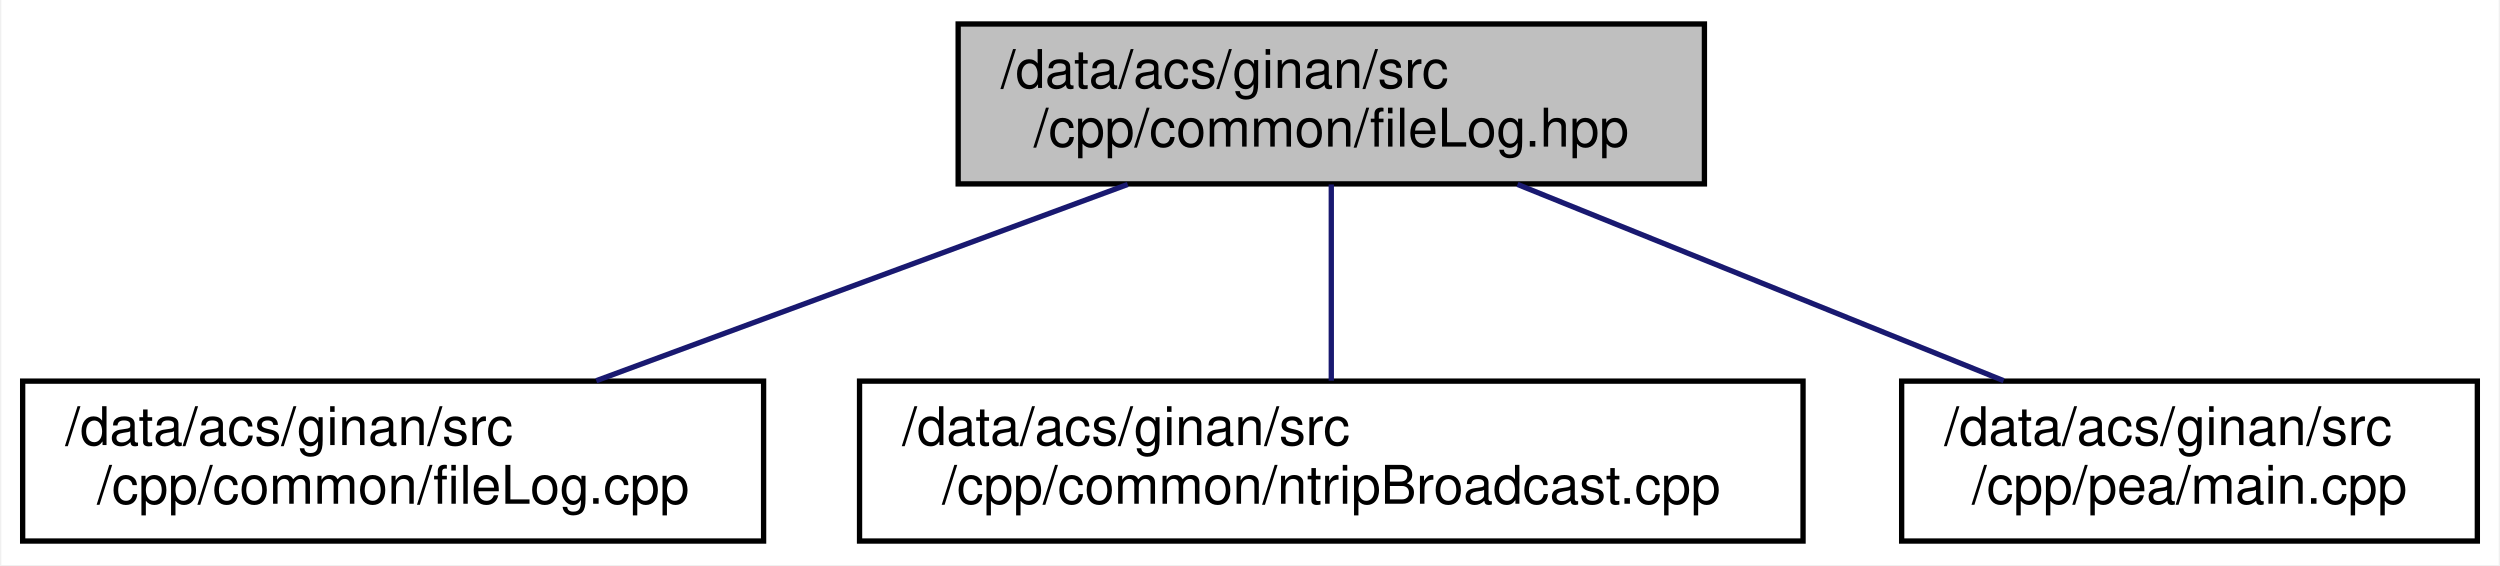
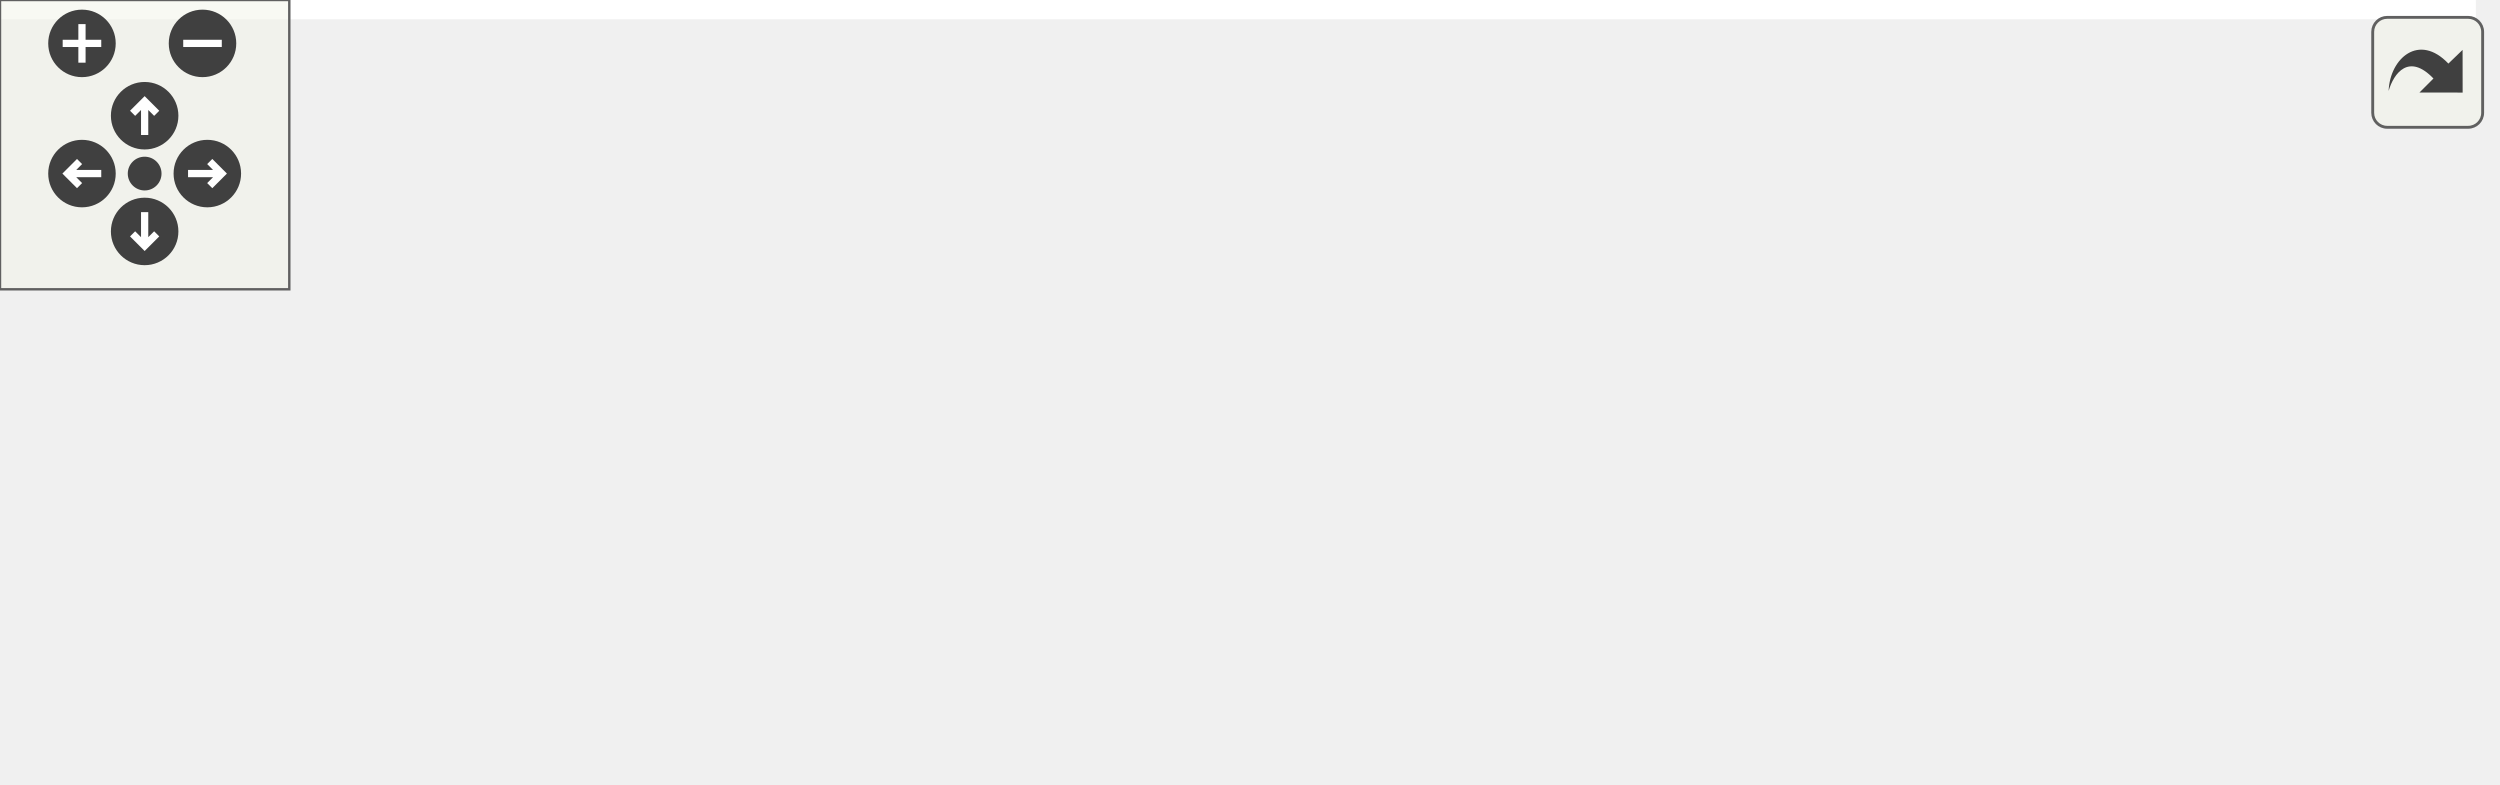
- <svg xmlns="http://www.w3.org/2000/svg" xmlns:xlink="http://www.w3.org/1999/xlink" width="469pt" height="106pt" viewBox="0.00 0.00 468.50 106.00">
-   <g id="graph0" class="graph" transform="scale(1 1) rotate(0) translate(4 102)">
-     <polygon fill="white" stroke="transparent" points="-4,4 -4,-102 464.5,-102 464.5,4 -4,4" />
-     <g id="node1" class="node">
-       <g id="a_node1">
-         <a xlink:title=" ">
-           <polygon fill="#bfbfbf" stroke="black" points="175.5,-67.5 175.5,-97.5 315.5,-97.5 315.5,-67.5 175.5,-67.5" />
-           <text text-anchor="start" x="183.5" y="-85.5" font-family="Helvetica,sans-Serif" font-size="10.00">/data/acs/ginan/src</text>
-           <text text-anchor="middle" x="245.5" y="-74.5" font-family="Helvetica,sans-Serif" font-size="10.00">/cpp/common/fileLog.hpp</text>
-         </a>
+ <svg xmlns="http://www.w3.org/2000/svg" xmlns:xlink="http://www.w3.org/1999/xlink" id="main" version="1.1" xml:space="preserve">
+   <style type="text/css">
+ .edge:hover path { stroke: red; }
+ .edge:hover polygon { stroke: red; fill: red; }
+ </style>
+   <defs>
+     <circle id="rim" cx="0" cy="0" r="7" />
+     <circle id="rim2" cx="0" cy="0" r="3.5" />
+     <g id="zoomPlus">
+       <use xlink:href="#rim" fill="#404040">
+         <set attributeName="fill" to="#808080" begin="zoomplus.mouseover" end="zoomplus.mouseout" />
+       </use>
+       <path d="M-4,0h8M0,-4v8" fill="none" stroke="white" stroke-width="1.5" pointer-events="none" />
+     </g>
+     <g id="zoomMin">
+       <use xlink:href="#rim" fill="#404040">
+         <set attributeName="fill" to="#808080" begin="zoomminus.mouseover" end="zoomminus.mouseout" />
+       </use>
+       <path d="M-4,0h8" fill="none" stroke="white" stroke-width="1.5" pointer-events="none" />
+     </g>
+     <g id="dirArrow">
+       <path fill="none" stroke="white" stroke-width="1.5" d="M0,-3.0v7 M-2.5,-0.5L0,-3.0L2.5,-0.5" />
+     </g>
+     <g id="resetDef">
+       <use xlink:href="#rim2" fill="#404040">
+         <set attributeName="fill" to="#808080" begin="reset.mouseover" end="reset.mouseout" />
+       </use>
+     </g>
+   </defs>
+   <svg id="graph" class="graph">
+     <g id="viewport">
+       <polygon fill="white" stroke="transparent" points="-4,4 -4,-102 513.5,-102 513.5,4 -4,4" />
+       <g id="node1" class="node">
+         <g id="a_node1">
+           <a xlink:title=" ">
+             <polygon fill="#bfbfbf" stroke="black" points="192.5,-67.5 192.5,-97.5 349.5,-97.5 349.5,-67.5 192.5,-67.5" />
+             <text text-anchor="start" x="200.5" y="-85.5" font-family="Helvetica,sans-Serif" font-size="10.00">/data/staging/ginan</text>
+             <text text-anchor="middle" x="271" y="-74.5" font-family="Helvetica,sans-Serif" font-size="10.00">/src/cpp/common/fileLog.hpp</text>
+           </a>
+         </g>
+       </g>
+       <g id="node2" class="node">
+         <g id="a_node2">
+           <a xlink:href="fileLog_8cpp.html" target="_top" xlink:title=" ">
+             <polygon fill="white" stroke="black" points="0,-0.5 0,-30.5 156,-30.5 156,-0.5 0,-0.5" />
+             <text text-anchor="start" x="8" y="-18.5" font-family="Helvetica,sans-Serif" font-size="10.00">/data/staging/ginan</text>
+             <text text-anchor="middle" x="78" y="-7.5" font-family="Helvetica,sans-Serif" font-size="10.00">/src/cpp/common/fileLog.cpp</text>
+           </a>
+         </g>
+       </g>
+       <g id="edge1" class="edge">
+         <path fill="none" stroke="midnightblue" d="M229.12,-67.4C196.75,-56.49 152.15,-41.47 119.8,-30.58" />
+       </g>
+       <g id="node3" class="node">
+         <g id="a_node3">
+           <a xlink:href="ntripBroadcast_8cpp.html" target="_top" xlink:title=" ">
+             <polygon fill="white" stroke="black" points="174,-0.5 174,-30.5 368,-30.5 368,-0.5 174,-0.5" />
+             <text text-anchor="start" x="182" y="-18.5" font-family="Helvetica,sans-Serif" font-size="10.00">/data/staging/ginan</text>
+             <text text-anchor="middle" x="271" y="-7.5" font-family="Helvetica,sans-Serif" font-size="10.00">/src/cpp/common/ntripBroadcast.cpp</text>
+           </a>
+         </g>
+       </g>
+       <g id="edge2" class="edge">
+         <path fill="none" stroke="midnightblue" d="M271,-67.4C271,-56.49 271,-41.47 271,-30.58" />
+       </g>
+       <g id="node4" class="node">
+         <g id="a_node4">
+           <a xlink:href="main_8cpp.html" target="_top" xlink:title=" ">
+             <polygon fill="white" stroke="black" points="386.5,-0.5 386.5,-30.5 509.5,-30.5 509.5,-0.5 386.5,-0.5" />
+             <text text-anchor="start" x="394.5" y="-18.5" font-family="Helvetica,sans-Serif" font-size="10.00">/data/staging/ginan</text>
+             <text text-anchor="middle" x="448" y="-7.5" font-family="Helvetica,sans-Serif" font-size="10.00">/src/cpp/pea/main.cpp</text>
+           </a>
+         </g>
+       </g>
+       <g id="edge3" class="edge">
+         <path fill="none" stroke="midnightblue" d="M309.41,-67.4C339.1,-56.49 380,-41.47 409.67,-30.58" />
      </g>
    </g>
-     <g id="node2" class="node">
-       <g id="a_node2">
-         <a xlink:href="fileLog_8cpp.html" target="_top" xlink:title=" ">
-           <polygon fill="white" stroke="black" points="0,-0.5 0,-30.5 139,-30.5 139,-0.5 0,-0.5" />
-           <text text-anchor="start" x="8" y="-18.5" font-family="Helvetica,sans-Serif" font-size="10.00">/data/acs/ginan/src</text>
-           <text text-anchor="middle" x="69.5" y="-7.5" font-family="Helvetica,sans-Serif" font-size="10.00">/cpp/common/fileLog.cpp</text>
-         </a>
-       </g>
+   </svg>
+   <g id="navigator" transform="translate(0 0)" fill="#404254">
+     <rect fill="#f2f5e9" fill-opacity="0.5" stroke="#606060" stroke-width=".5" x="0" y="0" width="60" height="60" />
+     <use id="zoomplus" xlink:href="#zoomPlus" x="17" y="9" />
+     <use id="zoomminus" xlink:href="#zoomMin" x="42" y="9" />
+     <use id="reset" xlink:href="#resetDef" x="30" y="36" />
+     <g id="arrowUp" xlink:href="#dirArrow" transform="translate(30 24)">
+       <use xlink:href="#rim" fill="#404040">
+         <set attributeName="fill" to="#808080" begin="arrowUp.mouseover" end="arrowUp.mouseout" />
+       </use>
+       <path fill="none" stroke="white" stroke-width="1.5" d="M0,-3.0v7 M-2.5,-0.5L0,-3.0L2.5,-0.5" />
    </g>
-     <g id="edge1" class="edge">
-       <path fill="none" stroke="midnightblue" d="M207.31,-67.4C177.79,-56.49 137.12,-41.47 107.61,-30.58" />
+     <g id="arrowRight" xlink:href="#dirArrow" transform="rotate(90) translate(36 -43)">
+       <use xlink:href="#rim" fill="#404040">
+         <set attributeName="fill" to="#808080" begin="arrowRight.mouseover" end="arrowRight.mouseout" />
+       </use>
+       <path fill="none" stroke="white" stroke-width="1.5" d="M0,-3.0v7 M-2.5,-0.5L0,-3.0L2.5,-0.5" />
    </g>
-     <g id="node3" class="node">
-       <g id="a_node3">
-         <a xlink:href="ntripBroadcast_8cpp.html" target="_top" xlink:title=" ">
-           <polygon fill="white" stroke="black" points="157,-0.5 157,-30.5 334,-30.5 334,-0.5 157,-0.5" />
-           <text text-anchor="start" x="165" y="-18.5" font-family="Helvetica,sans-Serif" font-size="10.00">/data/acs/ginan/src</text>
-           <text text-anchor="middle" x="245.5" y="-7.5" font-family="Helvetica,sans-Serif" font-size="10.00">/cpp/common/ntripBroadcast.cpp</text>
-         </a>
-       </g>
+     <g id="arrowDown" xlink:href="#dirArrow" transform="rotate(180) translate(-30 -48)">
+       <use xlink:href="#rim" fill="#404040">
+         <set attributeName="fill" to="#808080" begin="arrowDown.mouseover" end="arrowDown.mouseout" />
+       </use>
+       <path fill="none" stroke="white" stroke-width="1.5" d="M0,-3.0v7 M-2.5,-0.5L0,-3.0L2.5,-0.5" />
    </g>
-     <g id="edge2" class="edge">
-       <path fill="none" stroke="midnightblue" d="M245.5,-67.4C245.5,-56.49 245.5,-41.47 245.5,-30.58" />
-     </g>
-     <g id="node4" class="node">
-       <g id="a_node4">
-         <a xlink:href="main_8cpp.html" target="_top" xlink:title=" ">
-           <polygon fill="white" stroke="black" points="352.5,-0.5 352.5,-30.5 460.5,-30.5 460.5,-0.5 352.5,-0.5" />
-           <text text-anchor="start" x="360.5" y="-18.5" font-family="Helvetica,sans-Serif" font-size="10.00">/data/acs/ginan/src</text>
-           <text text-anchor="middle" x="406.5" y="-7.5" font-family="Helvetica,sans-Serif" font-size="10.00">/cpp/pea/main.cpp</text>
-         </a>
-       </g>
-     </g>
-     <g id="edge3" class="edge">
-       <path fill="none" stroke="midnightblue" d="M280.43,-67.4C307.44,-56.49 344.65,-41.47 371.63,-30.58" />
+     <g id="arrowLeft" xlink:href="#dirArrow" transform="rotate(270) translate(-36 17)">
+       <use xlink:href="#rim" fill="#404040">
+         <set attributeName="fill" to="#808080" begin="arrowLeft.mouseover" end="arrowLeft.mouseout" />
+       </use>
+       <path fill="none" stroke="white" stroke-width="1.5" d="M0,-3.0v7 M-2.5,-0.5L0,-3.0L2.5,-0.5" />
    </g>
  </g>
+   <svg viewBox="0 0 15 15" width="100%" height="30px" preserveAspectRatio="xMaxYMin meet">
+     <g id="arrow_out" transform="scale(0.3 0.3)">
+       <a xlink:href="fileLog_8hpp__dep__incl_org.svg" target="_base">
+         <rect id="button" ry="5" rx="5" y="6" x="6" height="38" width="38" fill="#f2f5e9" fill-opacity="0.5" stroke="#606060" stroke-width="1.0" />
+         <path id="arrow" d="M 11.5,31.437 C 11.94,20.098 22.043,11.323 32.159,21.979 L 37.069,17.246 C 37.069,17.246 37.088,32 37.088,32 L 22.16,31.978 C 22.16,31.978 26.998,27.14 26.998,27.14 C 18.529,18.264 13.292,25.23 11.5,31.437 z" style="fill:#404040;" />
+       </a>
+     </g>
+   </svg>
</svg>
